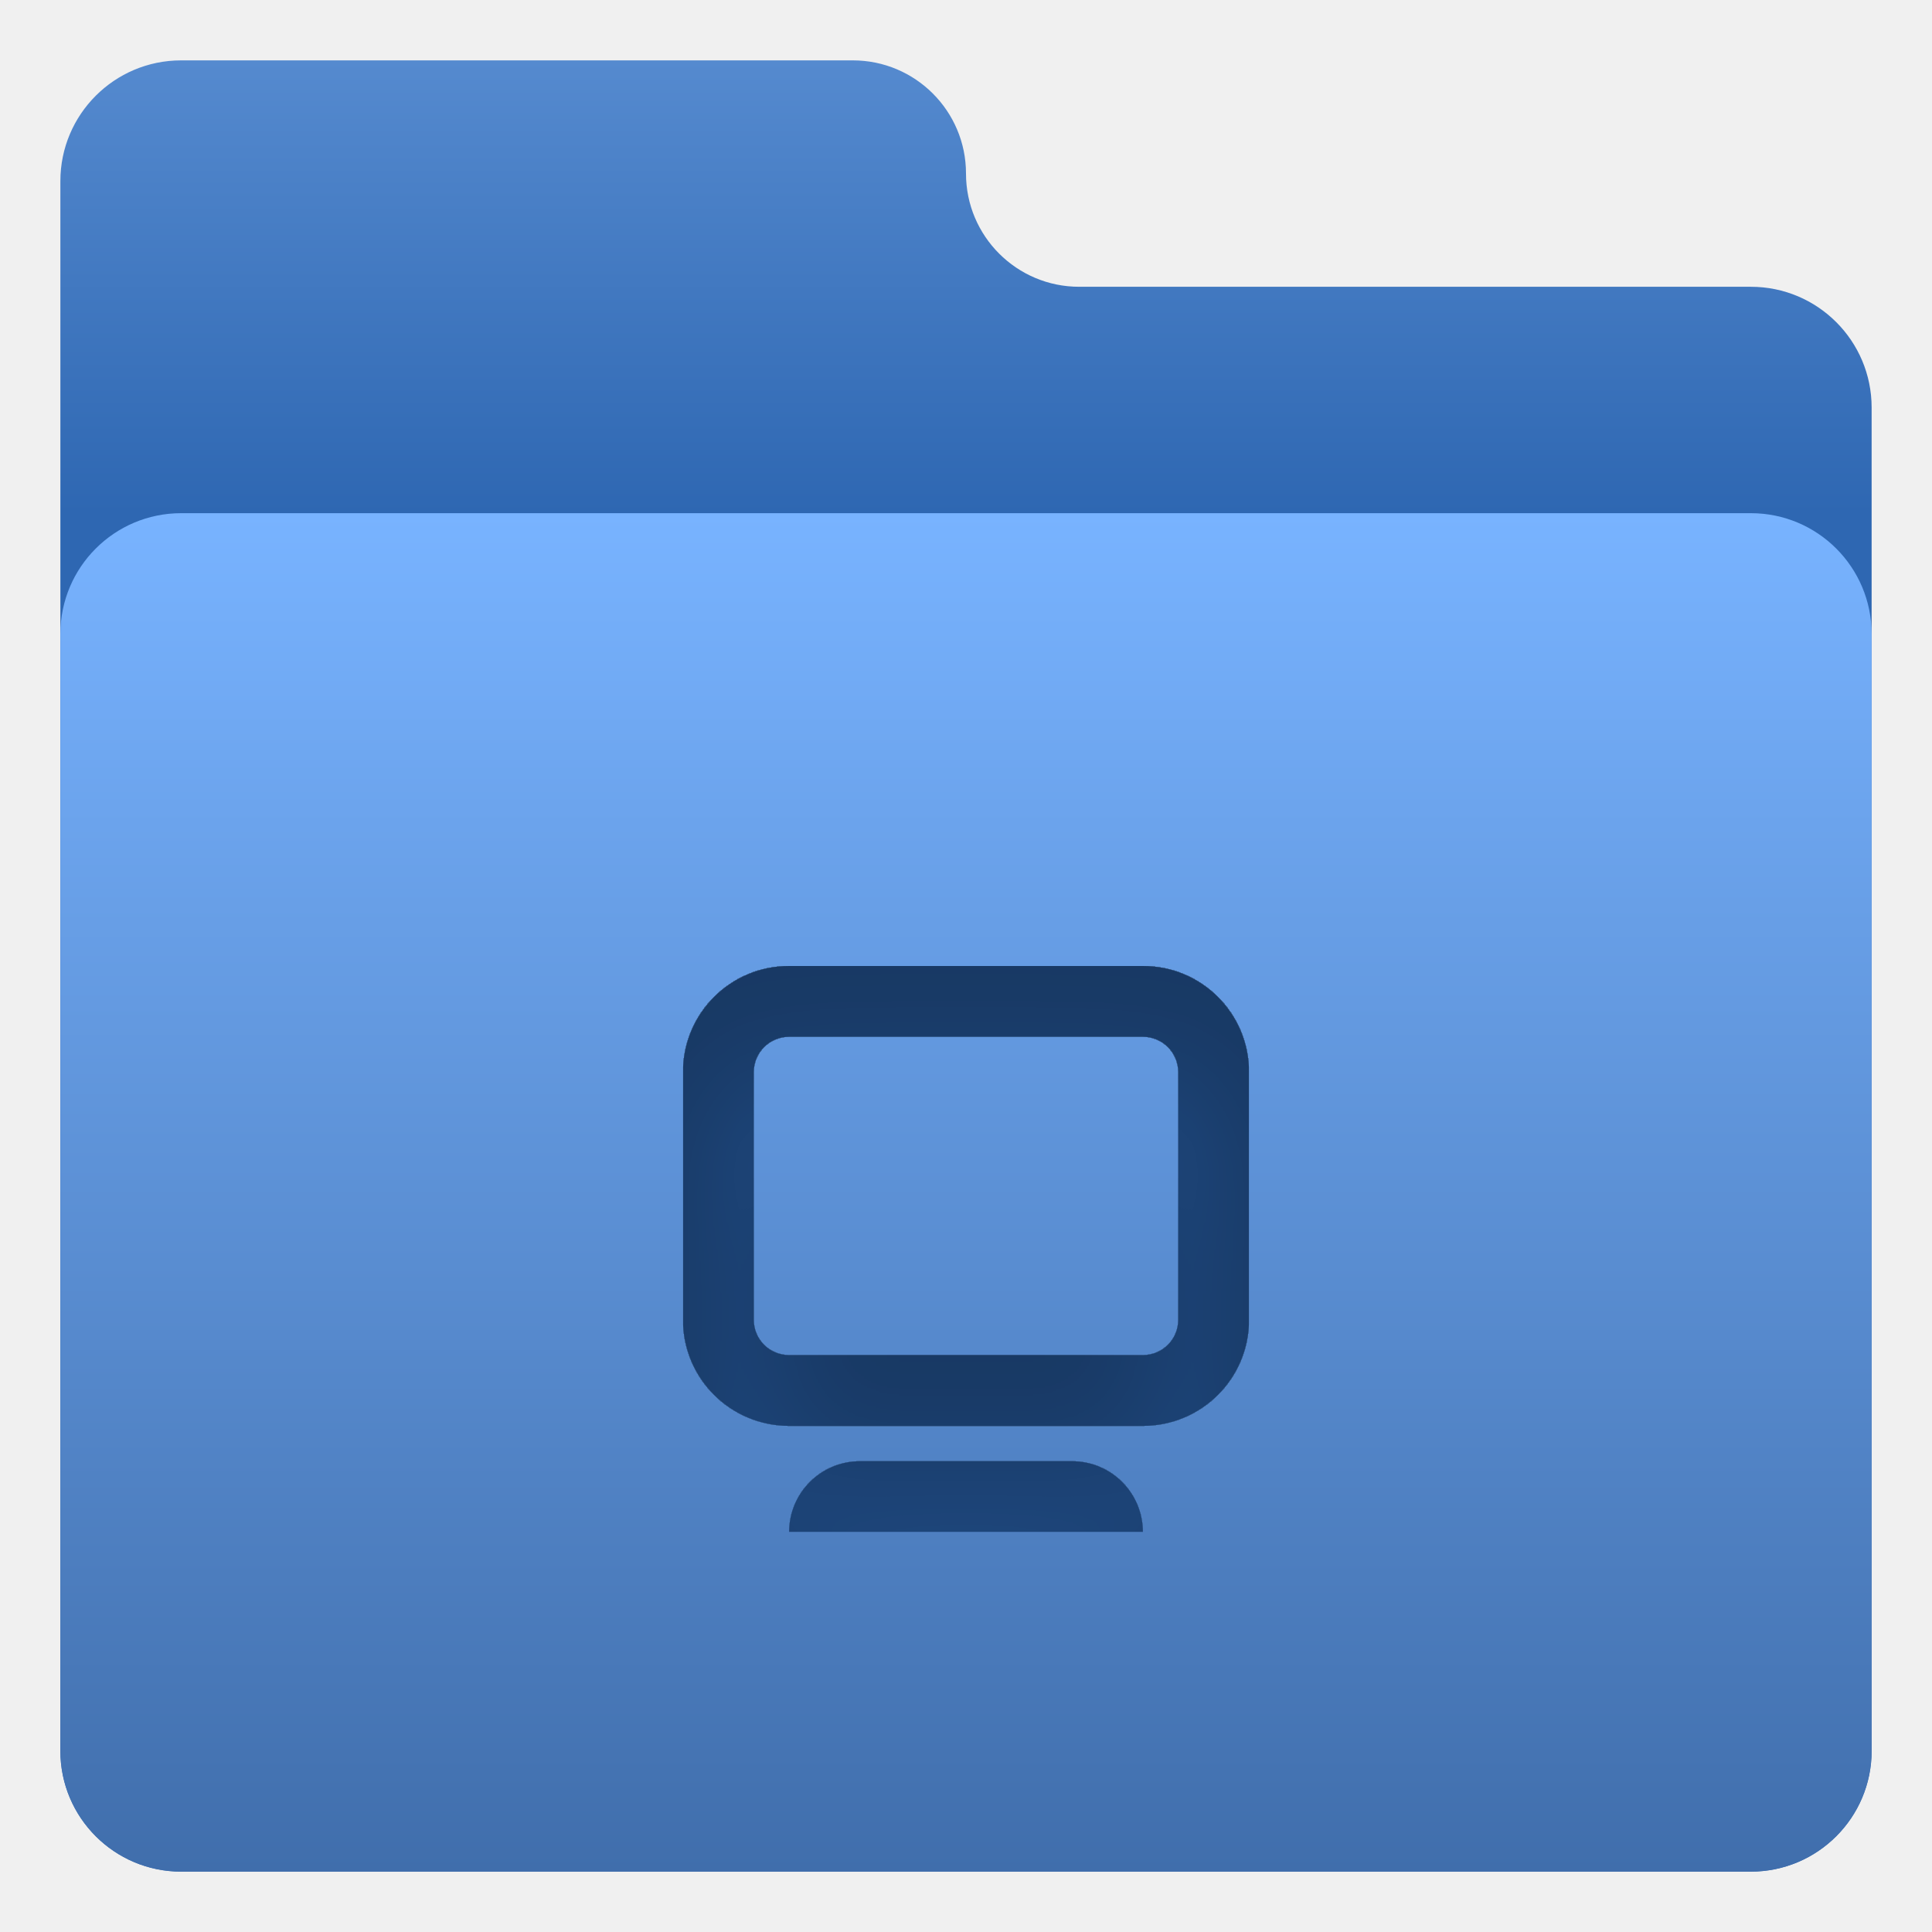
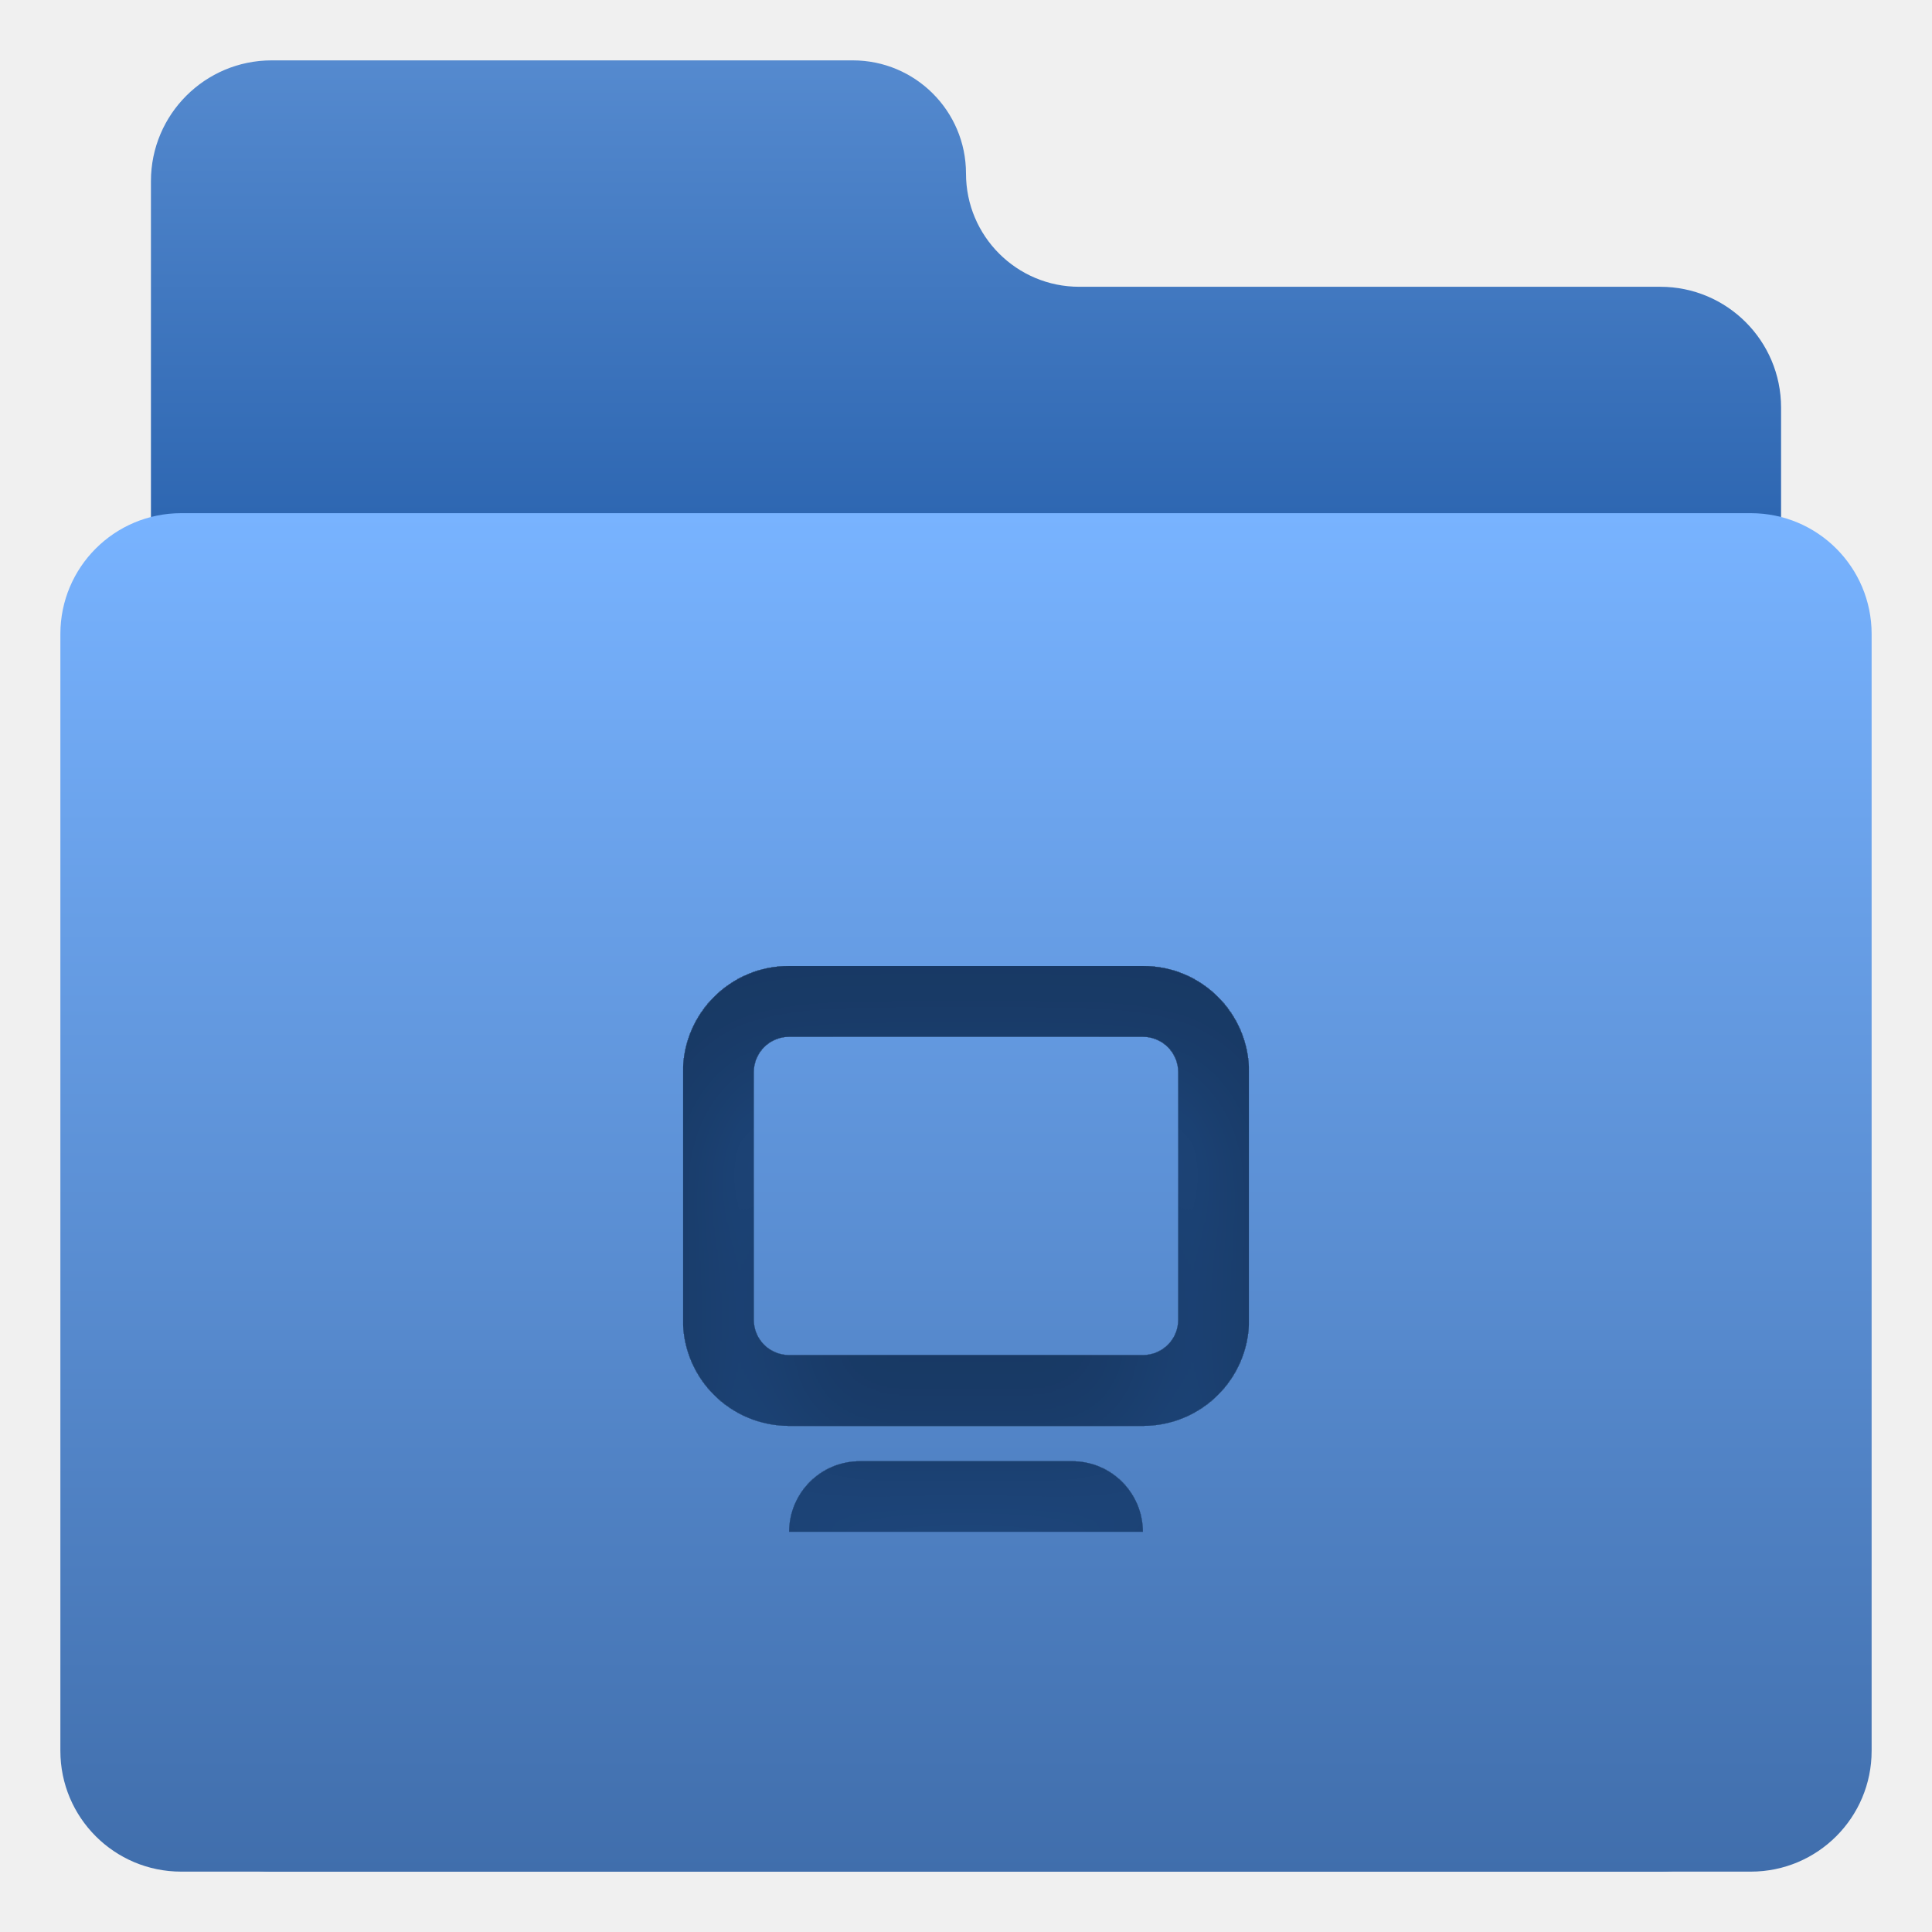
<svg xmlns="http://www.w3.org/2000/svg" width="64" height="64" viewBox="0 0 64 64" fill="none">
-   <path d="M28.25 2H6C3.791 2 2 3.791 2 6V58C2 60.209 3.791 62 6 62H58C60.209 62 62 60.209 62 58V13.5C62 11.291 60.209 9.5 58 9.5H35.75C33.679 9.5 32 7.821 32 5.75C32 3.679 30.321 2 28.25 2Z" fill="url(#paint0_linear_4_8)" />
+   <path d="M28.25 2H9C6.791 2 5 3.791 5 6V58C5 60.209 6.791 62 9 62H55C57.209 62 59 60.209 59 58V13.5C59 11.291 57.209 9.5 55 9.5H35.75C33.679 9.5 32 7.821 32 5.75C32 3.679 30.321 2 28.25 2Z" fill="url(#paint0_linear_4_8)" />
  <rect x="2" y="17" width="60" height="45" rx="4" fill="url(#paint1_linear_4_8)" />
  <g clip-path="url(#clip0_4_8)" filter="url(#filter0_i_4_8)">
    <path d="M26.141 32C24.195 32 22.625 33.57 22.625 35.516V43.719C22.625 45.664 24.195 47.234 26.141 47.234H37.859C39.805 47.234 41.375 45.664 41.375 43.719V35.516C41.375 33.57 39.805 32 37.859 32H26.141ZM26.141 34.344H37.859C38.509 34.344 39.031 34.866 39.031 35.516V43.719C39.031 44.369 38.509 44.891 37.859 44.891H26.141C25.491 44.891 24.969 44.369 24.969 43.719V35.516C24.969 34.866 25.491 34.344 26.141 34.344ZM28.484 48.406C27.189 48.406 26.141 49.455 26.141 50.75H37.859C37.859 49.455 36.811 48.406 35.516 48.406H28.484Z" fill="#204C86" />
  </g>
  <defs>
    <filter id="filter0_i_4_8" x="22.625" y="32" width="18.75" height="22.75" filterUnits="userSpaceOnUse" color-interpolation-filters="sRGB">
      <feFlood flood-opacity="0" result="BackgroundImageFix" />
      <feBlend mode="normal" in="SourceGraphic" in2="BackgroundImageFix" result="shape" />
      <feColorMatrix in="SourceAlpha" type="matrix" values="0 0 0 0 0 0 0 0 0 0 0 0 0 0 0 0 0 0 127 0" result="hardAlpha" />
      <feOffset dy="4" />
      <feGaussianBlur stdDeviation="2" />
      <feComposite in2="hardAlpha" operator="arithmetic" k2="-1" k3="1" />
      <feColorMatrix type="matrix" values="0 0 0 0 0 0 0 0 0 0 0 0 0 0 0 0 0 0 0.25 0" />
      <feBlend mode="normal" in2="shape" result="effect1_innerShadow_4_8" />
    </filter>
    <linearGradient id="paint0_linear_4_8" x1="32" y1="2" x2="32" y2="17" gradientUnits="userSpaceOnUse">
      <stop stop-color="#558ACF" />
      <stop offset="1" stop-color="#2E67B2" />
    </linearGradient>
    <linearGradient id="paint1_linear_4_8" x1="32" y1="17" x2="32" y2="62" gradientUnits="userSpaceOnUse">
      <stop stop-color="#78B3FF" />
      <stop offset="1" stop-color="#406EAC" />
    </linearGradient>
    <clipPath id="clip0_4_8">
      <rect width="18.75" height="18.75" fill="white" transform="translate(22.625 32)" />
    </clipPath>
  </defs>
</svg>
